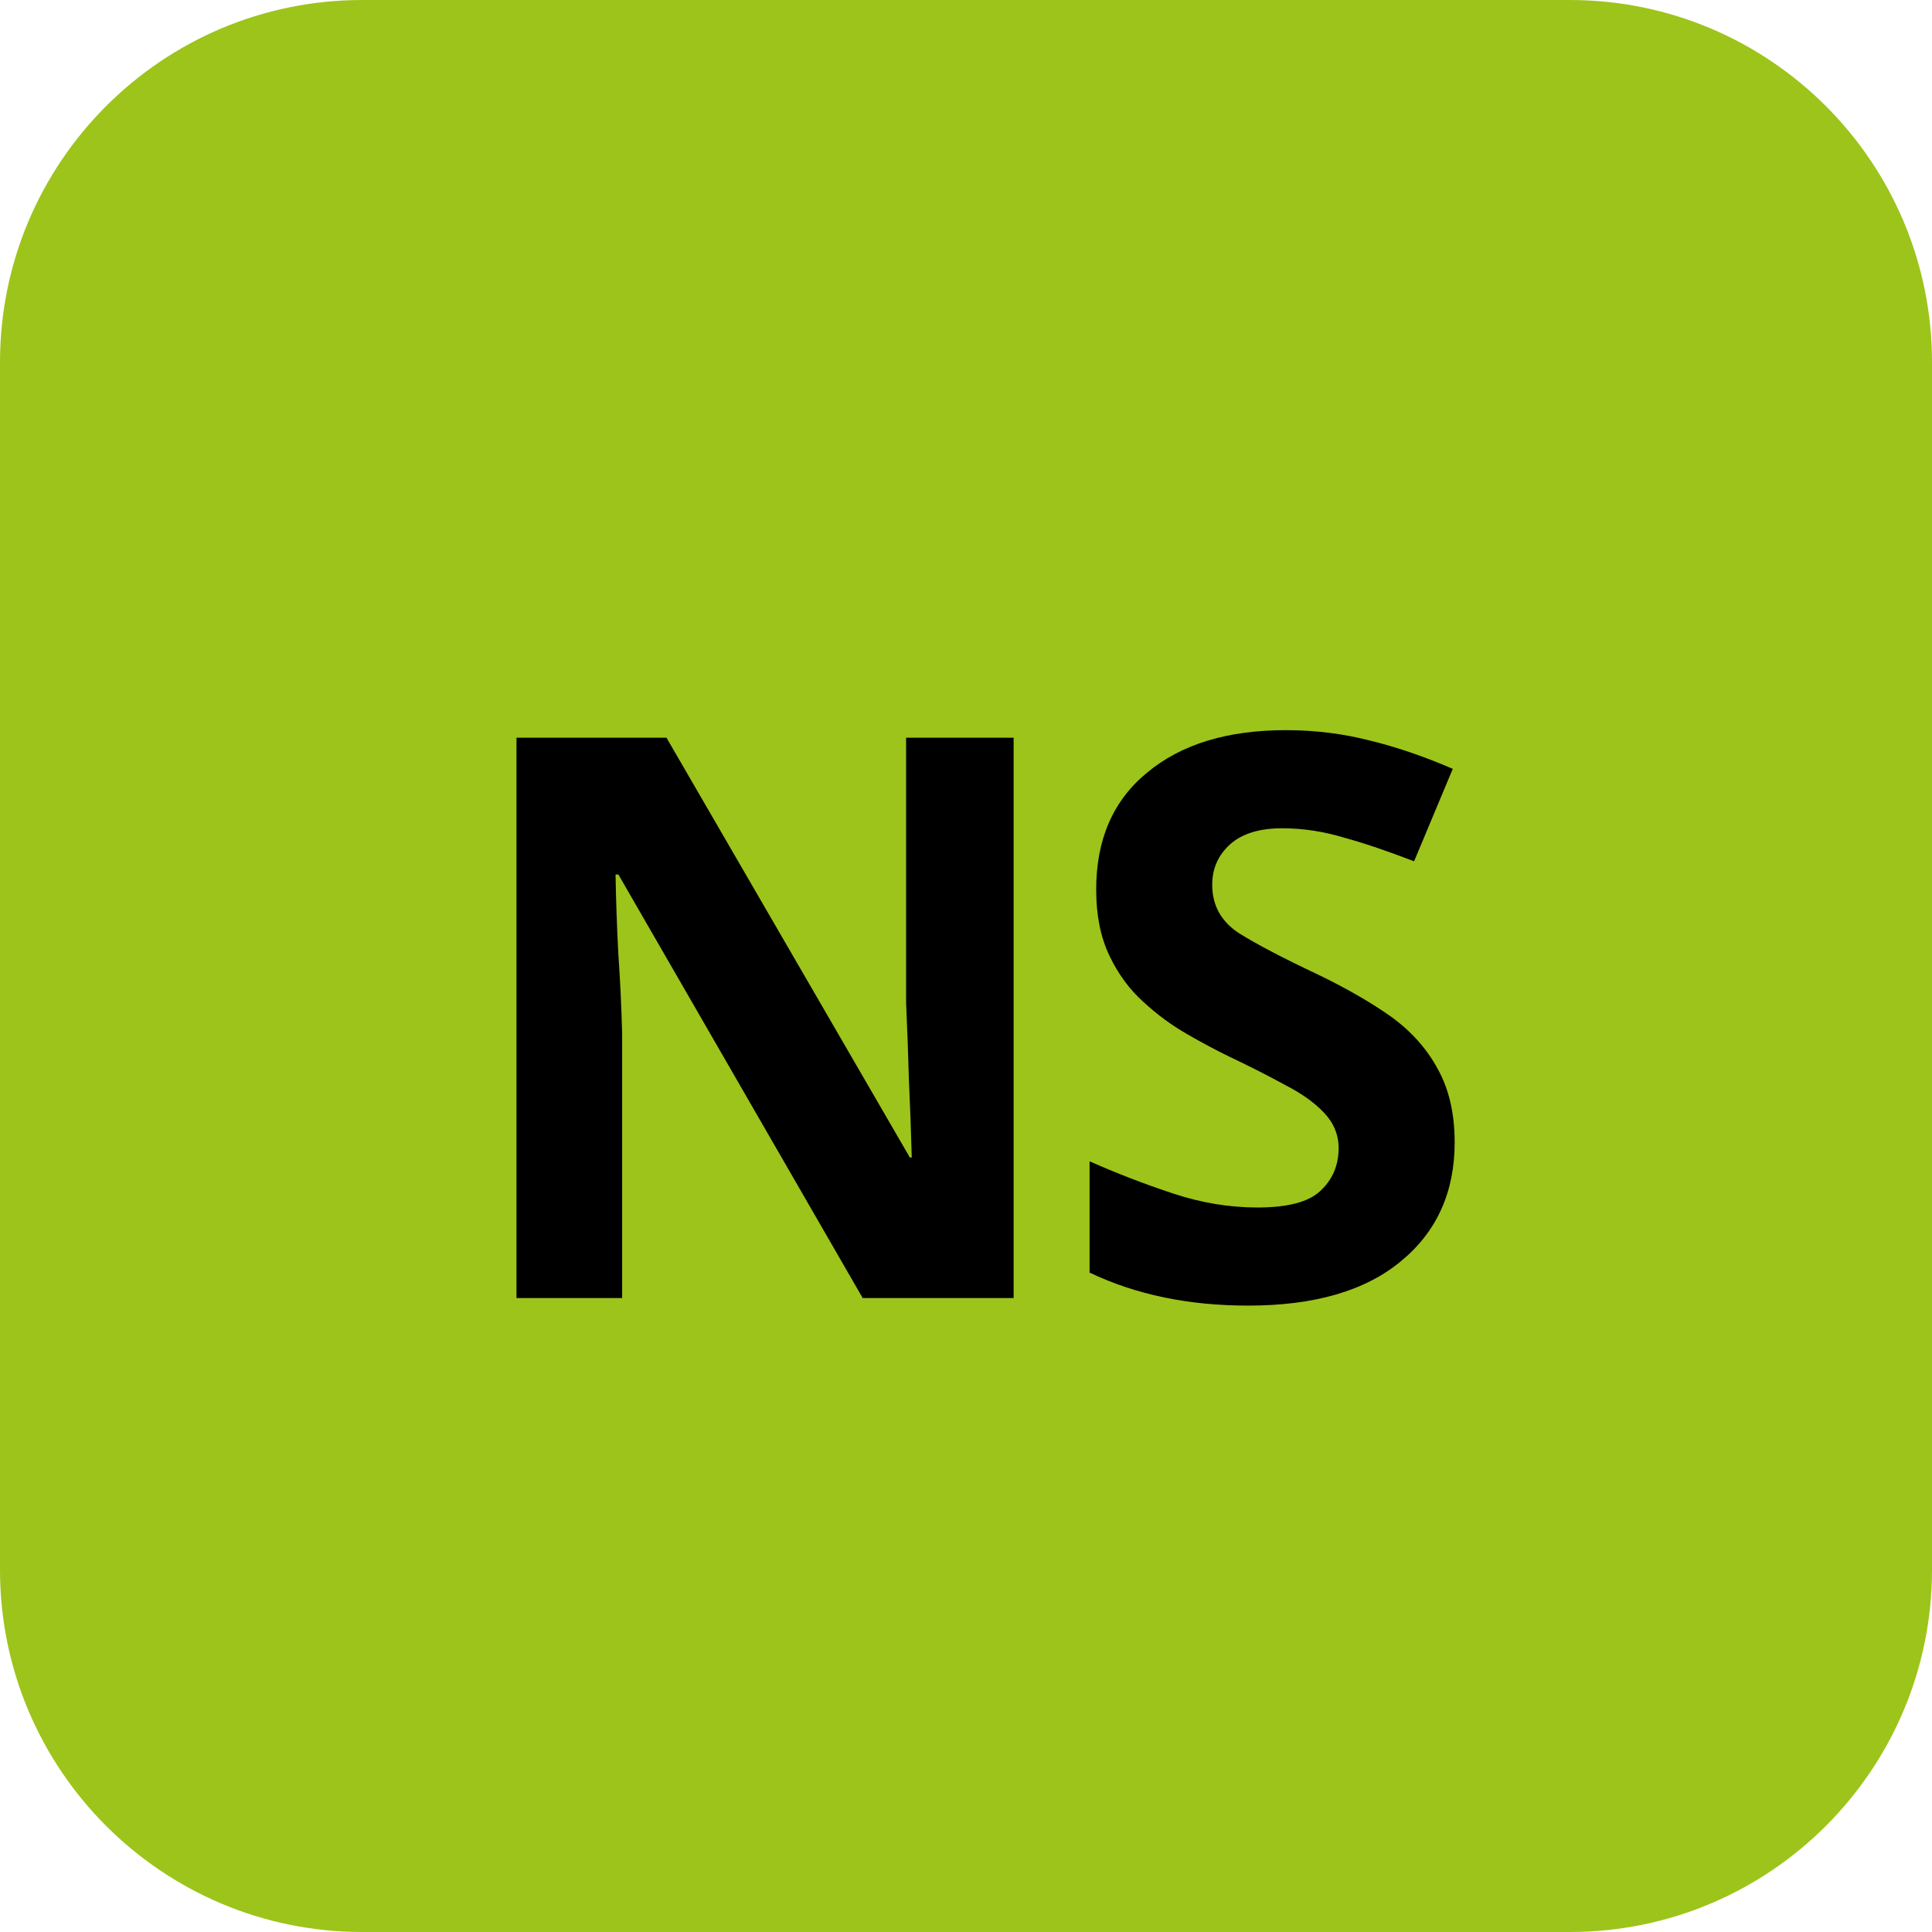
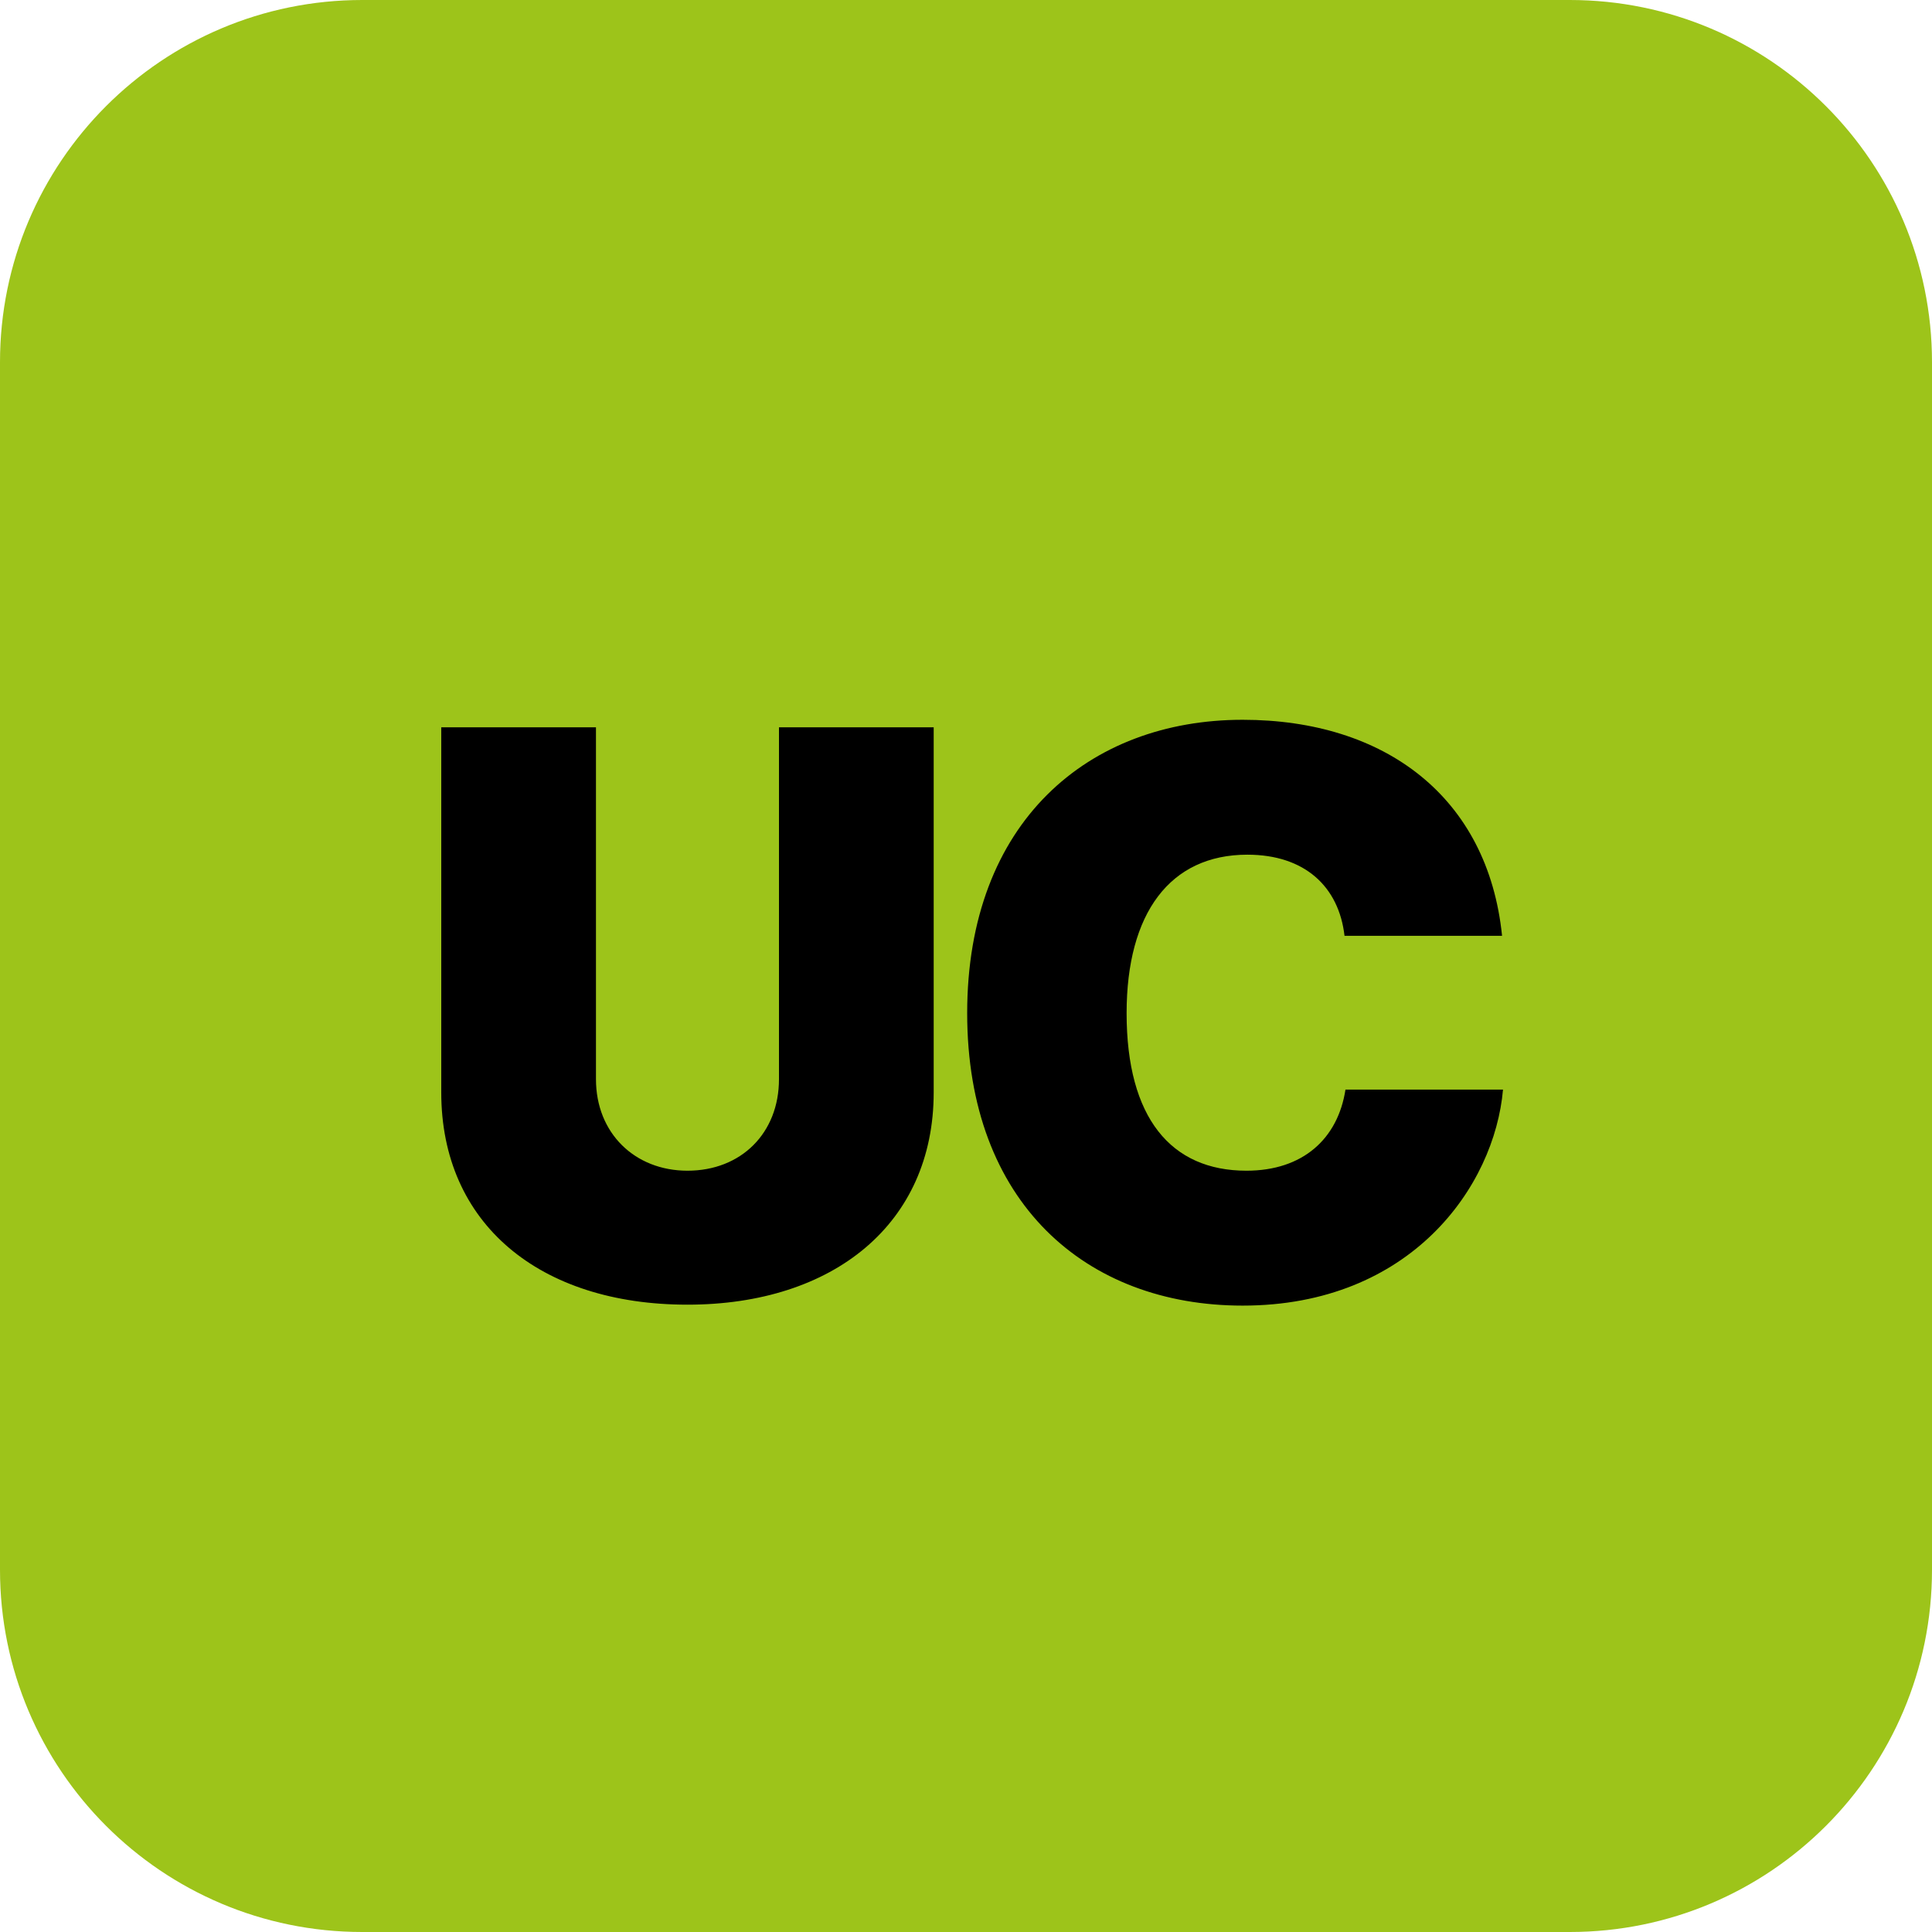
- <svg xmlns="http://www.w3.org/2000/svg" viewBox="0 0 32 32" role="img" aria-label="NS">
+ <svg xmlns="http://www.w3.org/2000/svg" viewBox="0 0 32 32" role="img" aria-label="Ultra Content Maker">
  <rect width="32" height="32" rx="6" fill="#9dc41a" />
-   <text x="16" y="21.5" text-anchor="middle" font-family="ui-sans-serif, system-ui, sans-serif" font-size="13" font-weight="900" fill="#000000" letter-spacing="-0.5">NS</text>
+   <text x="16" y="21.5" text-anchor="middle" font-family="ui-sans-serif, system-ui, -apple-system, sans-serif" font-size="13" font-weight="900" fill="#000000" letter-spacing="-0.5">UC</text>
</svg>
